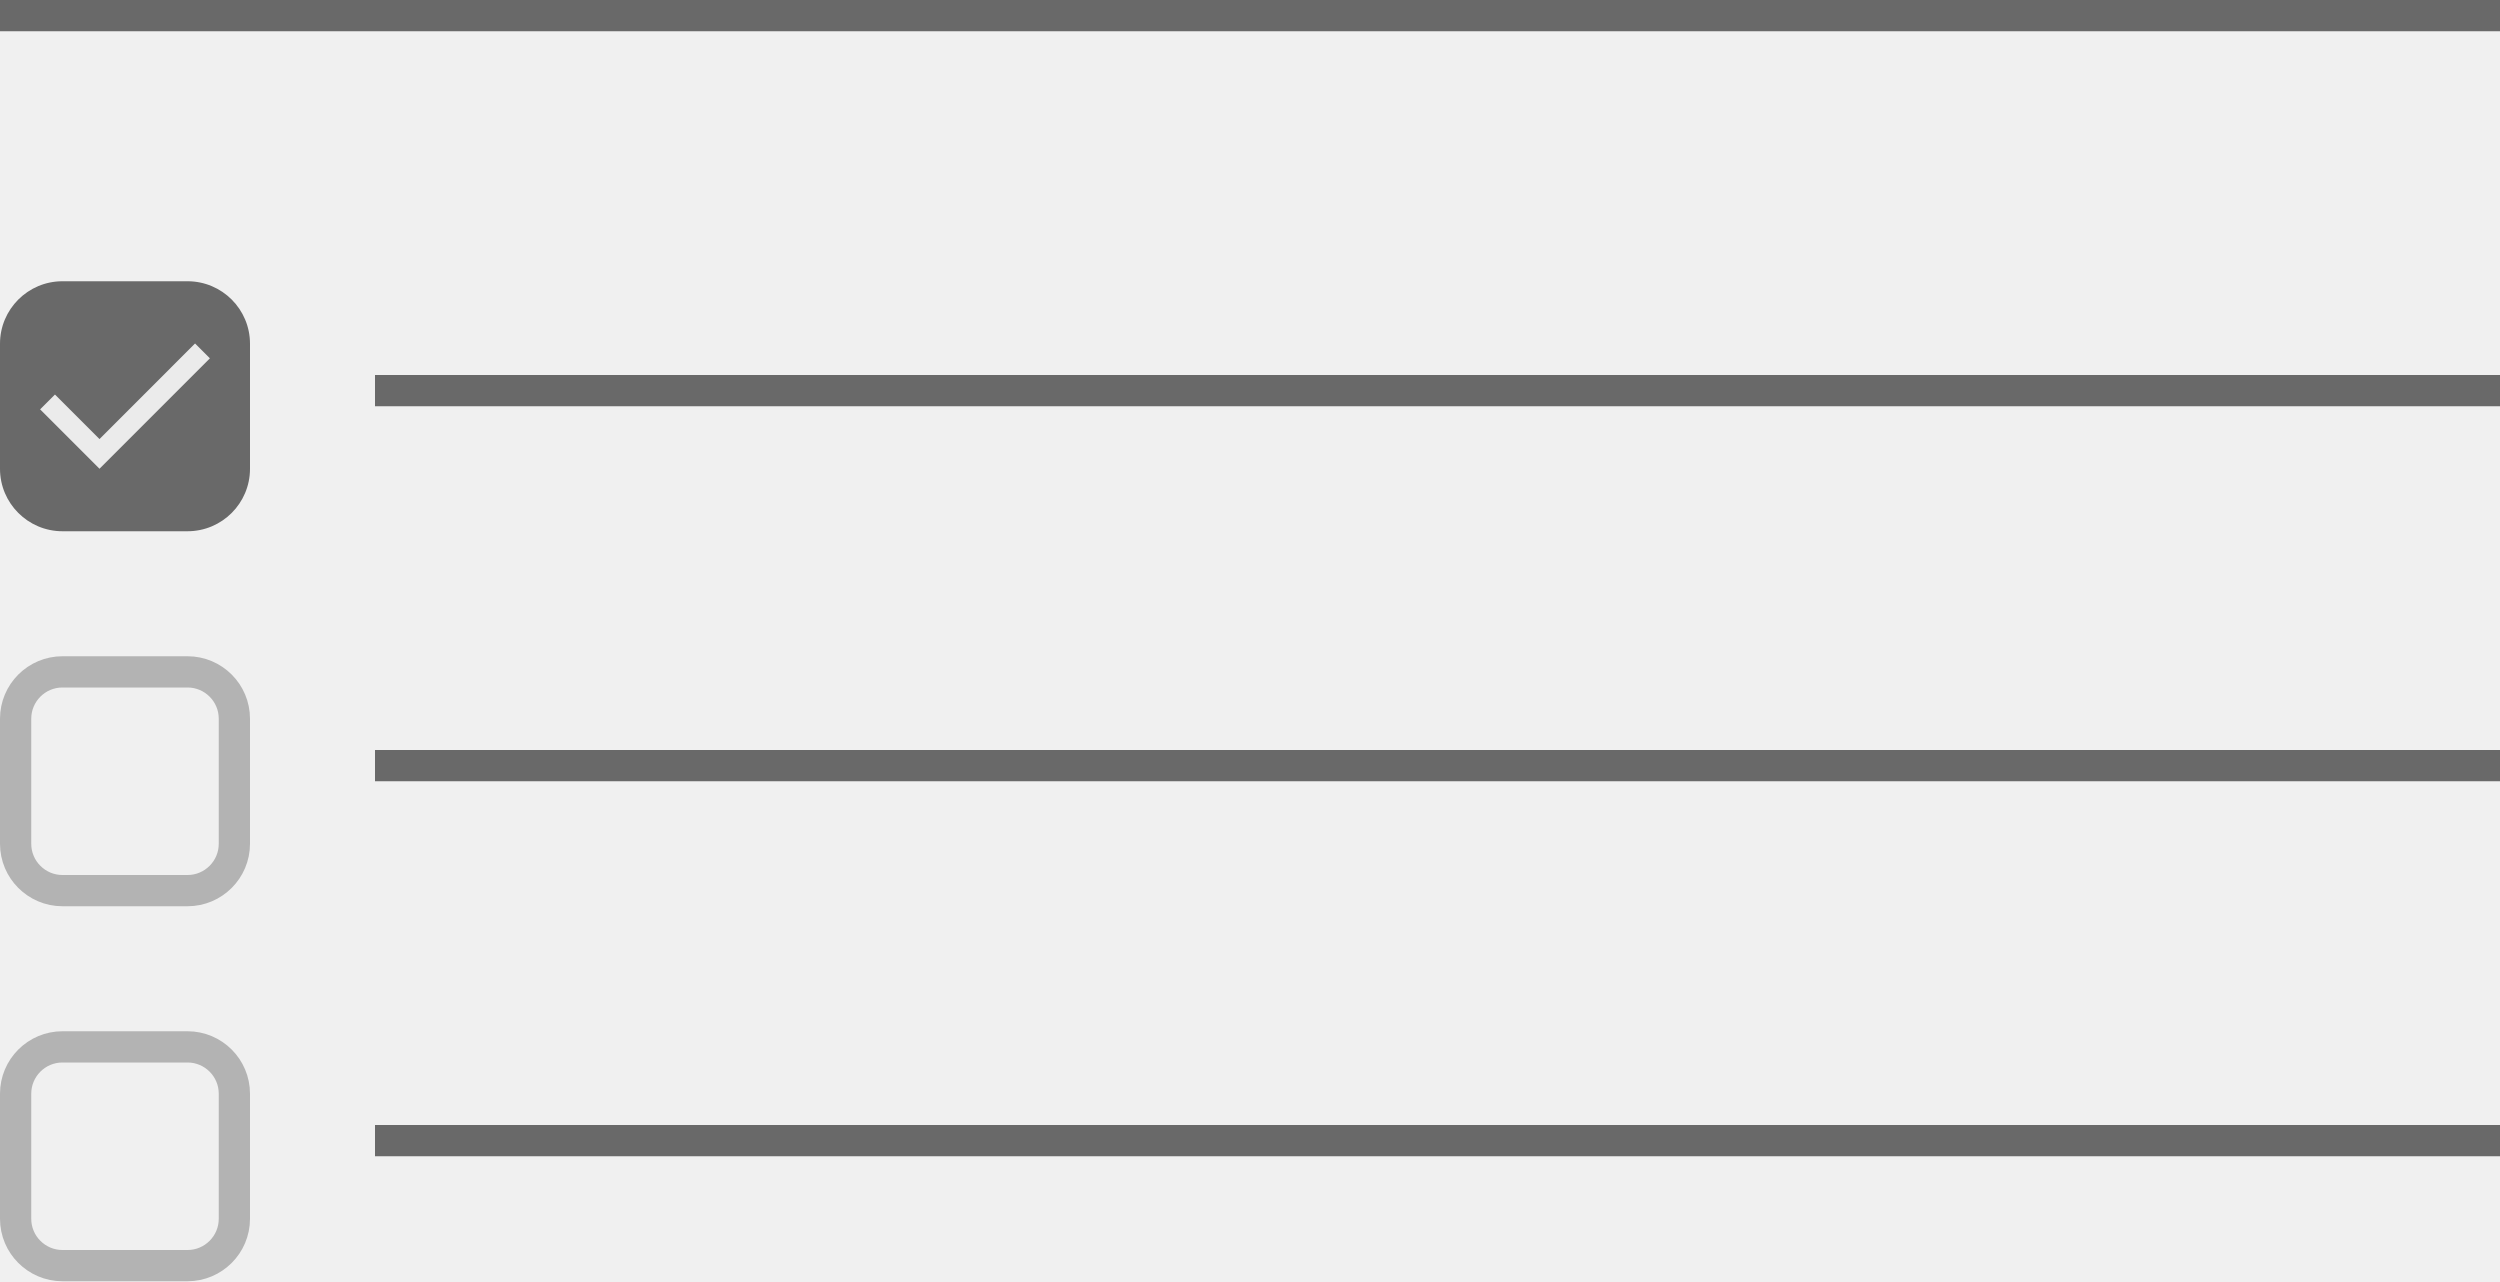
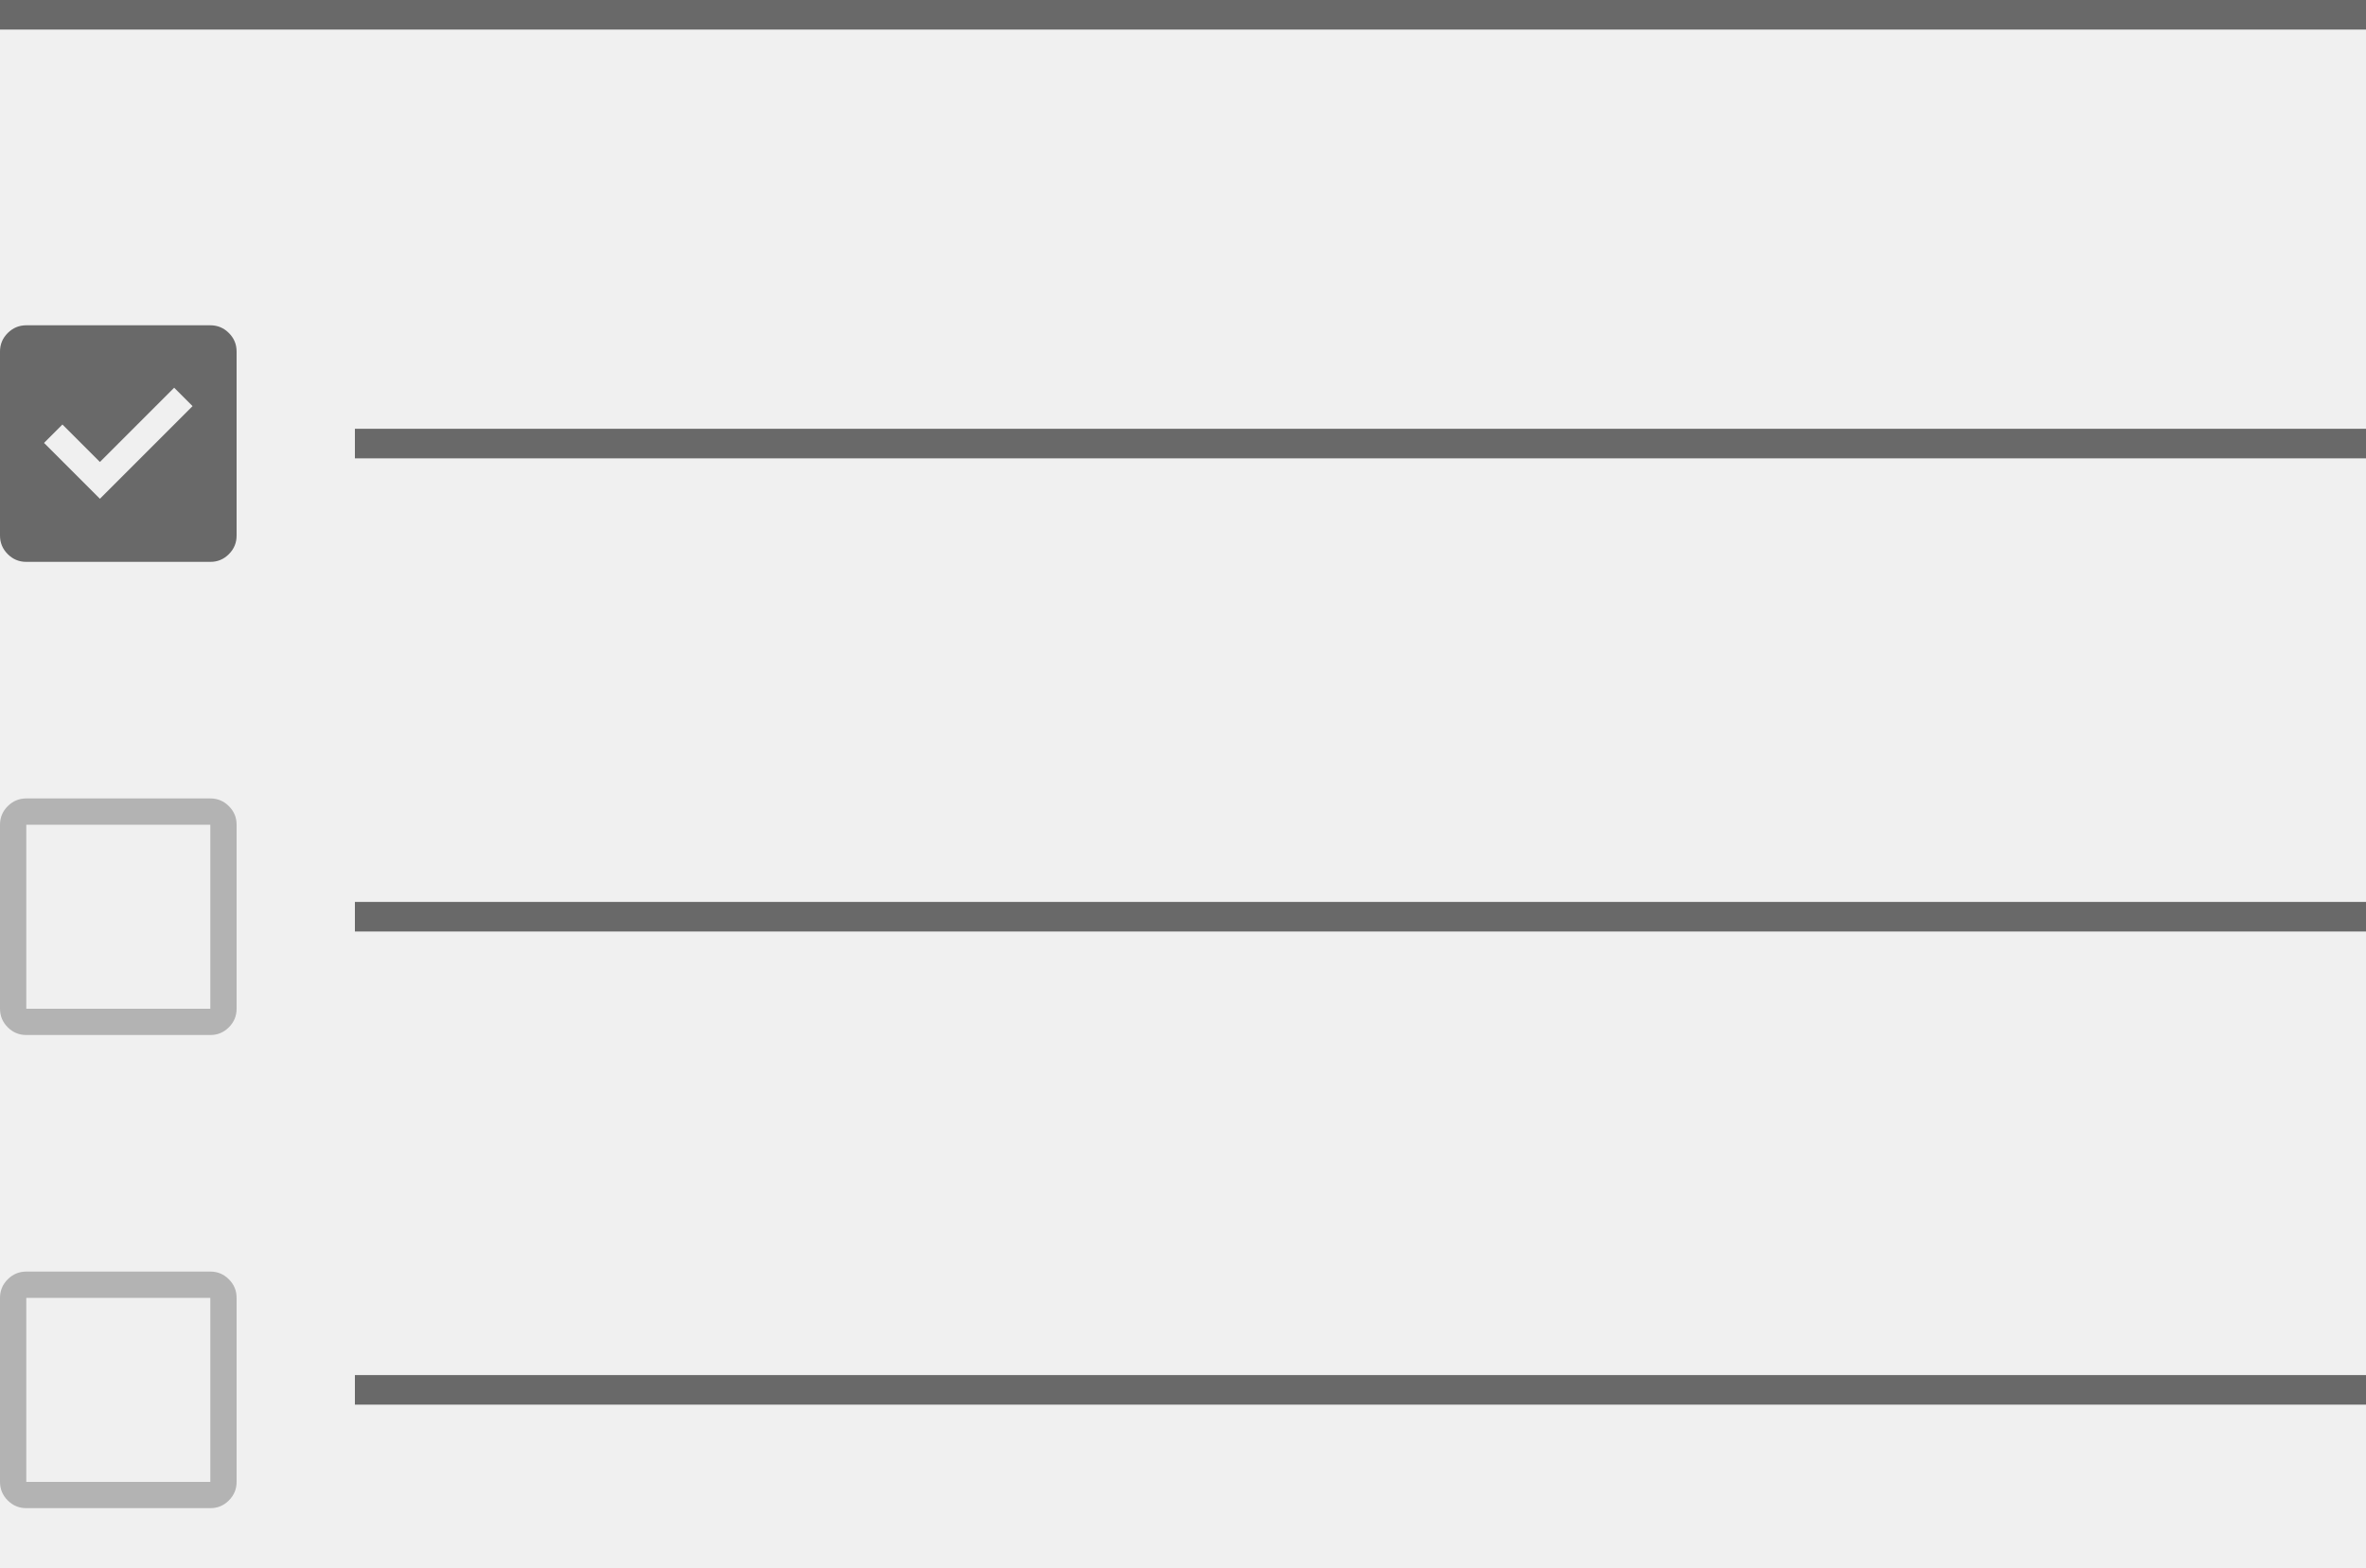
- <svg xmlns="http://www.w3.org/2000/svg" width="160" height="82" viewBox="0 0 160 82" fill="none">
-   <line y1="1" x2="160" y2="1" stroke="#696969" stroke-width="2" />
-   <g clip-path="url(#clip0_2043_648)">
-     <rect y="18" width="16" height="16" rx="4" fill="#696969" />
-     <path d="M6.367 30L2.567 26.2L3.517 25.25L6.367 28.1L12.483 21.983L13.433 22.933L6.367 30Z" fill="#EBEBEB" />
+ <svg xmlns="http://www.w3.org/2000/svg" width="160" height="106" viewBox="0 0 160 106" fill="none">
+   <rect width="160" height="2" fill="#696969" />
+   <g clip-path="url(#clip0_2051_515)">
+     <path d="M6.756 33.733L13.022 27.467L11.778 26.222L6.756 31.244L4.222 28.711L2.978 29.956L6.756 33.733ZM1.778 38C1.289 38 0.871 37.826 0.523 37.478C0.175 37.13 0.001 36.712 0 36.222V23.778C0 23.289 0.174 22.87 0.523 22.523C0.871 22.175 1.289 22.001 1.778 22H14.222C14.711 22 15.13 22.174 15.478 22.523C15.827 22.871 16.001 23.29 16 23.778V36.222C16 36.711 15.826 37.13 15.478 37.478C15.13 37.827 14.712 38.001 14.222 38H1.778Z" fill="#696969" />
  </g>
-   <line x1="24" y1="25" x2="160" y2="25" stroke="#696969" stroke-width="2" />
-   <rect x="1" y="43" width="14" height="14" rx="3" stroke="#B3B3B3" stroke-width="2" />
-   <line x1="24" y1="49" x2="160" y2="49" stroke="#696969" stroke-width="2" />
-   <rect x="1" y="67" width="14" height="14" rx="3" stroke="#B3B3B3" stroke-width="2" />
-   <line x1="24" y1="73" x2="160" y2="73" stroke="#696969" stroke-width="2" />
+   <rect width="136" height="2" transform="translate(24 29)" fill="#696969" />
+   <g clip-path="url(#clip1_2051_515)">
+     <path d="M1.778 70C1.289 70 0.871 69.826 0.523 69.478C0.175 69.13 0.001 68.712 0 68.222V55.778C0 55.289 0.174 54.87 0.523 54.523C0.871 54.175 1.289 54.001 1.778 54H14.222C14.711 54 15.13 54.174 15.478 54.523C15.827 54.871 16.001 55.289 16 55.778V68.222C16 68.711 15.826 69.13 15.478 69.478C15.13 69.827 14.712 70.001 14.222 70H1.778ZM1.778 68.222H14.222V55.778H1.778V68.222Z" fill="#B3B3B3" />
+   </g>
+   <rect width="136" height="2" transform="translate(24 61)" fill="#696969" />
+   <g clip-path="url(#clip2_2051_515)">
+     <path d="M1.778 102C1.289 102 0.871 101.826 0.523 101.478C0.175 101.13 0.001 100.712 0 100.222V87.778C0 87.289 0.174 86.871 0.523 86.523C0.871 86.175 1.289 86.001 1.778 86H14.222C14.711 86 15.13 86.174 15.478 86.523C15.827 86.871 16.001 87.29 16 87.778V100.222C16 100.711 15.826 101.13 15.478 101.478C15.13 101.827 14.712 102.001 14.222 102H1.778ZM1.778 100.222H14.222V87.778H1.778V100.222Z" fill="#B3B3B3" />
+   </g>
+   <rect width="136" height="2" transform="translate(24 93)" fill="#696969" />
  <defs>
-     <clipPath id="clip0_2043_648">
-       <rect y="18" width="16" height="16" rx="4" fill="white" />
+     <clipPath id="clip0_2051_515">
+       <rect width="16" height="16" fill="white" transform="translate(0 22)" />
+     </clipPath>
+     <clipPath id="clip1_2051_515">
+       <rect width="16" height="16" fill="white" transform="translate(0 54)" />
+     </clipPath>
+     <clipPath id="clip2_2051_515">
+       <rect width="16" height="16" fill="white" transform="translate(0 86)" />
    </clipPath>
  </defs>
</svg>
